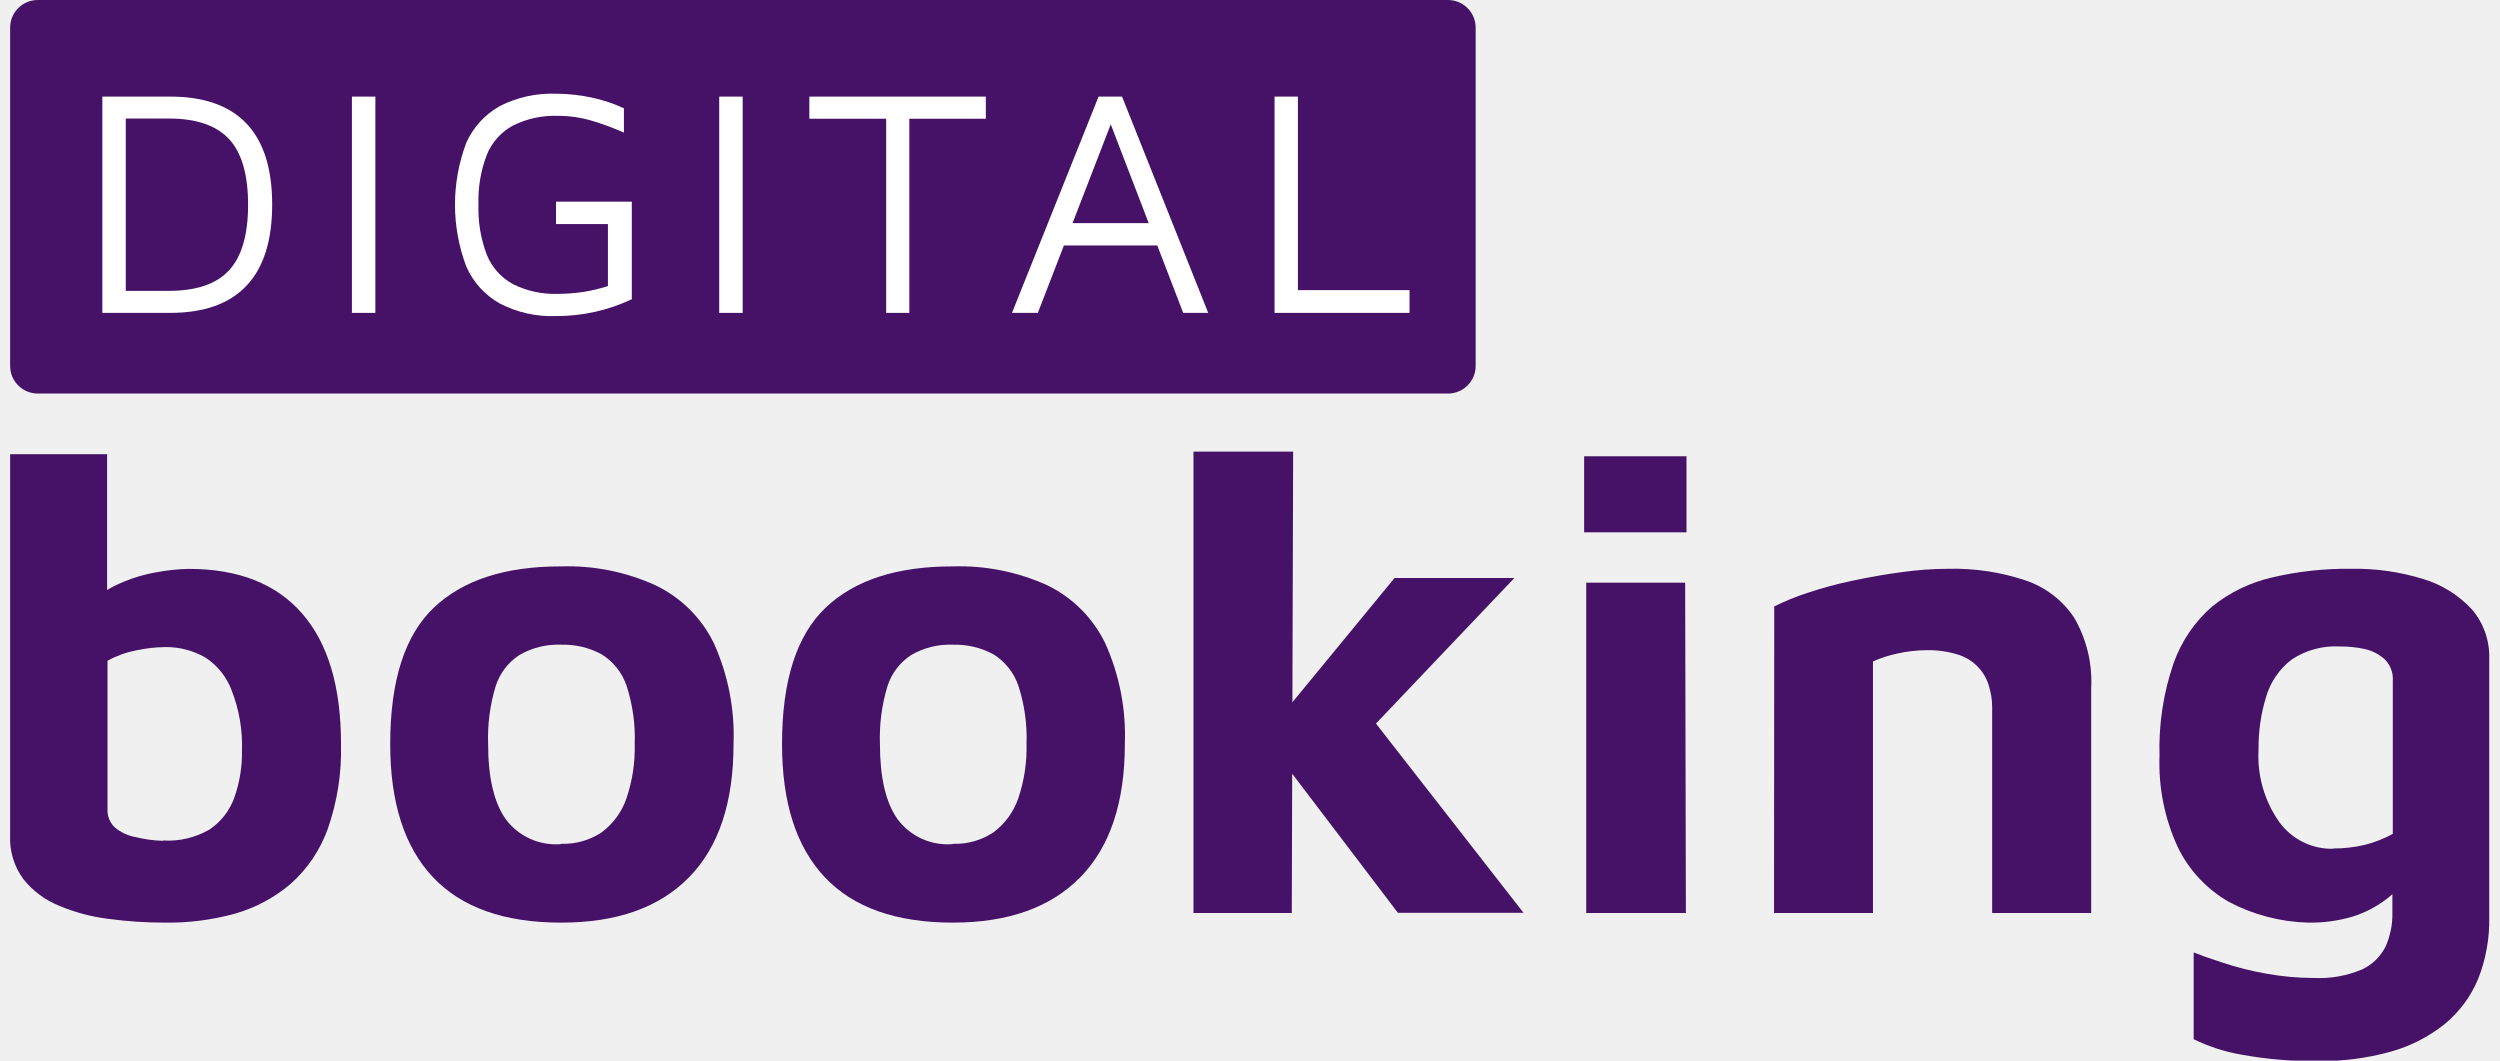
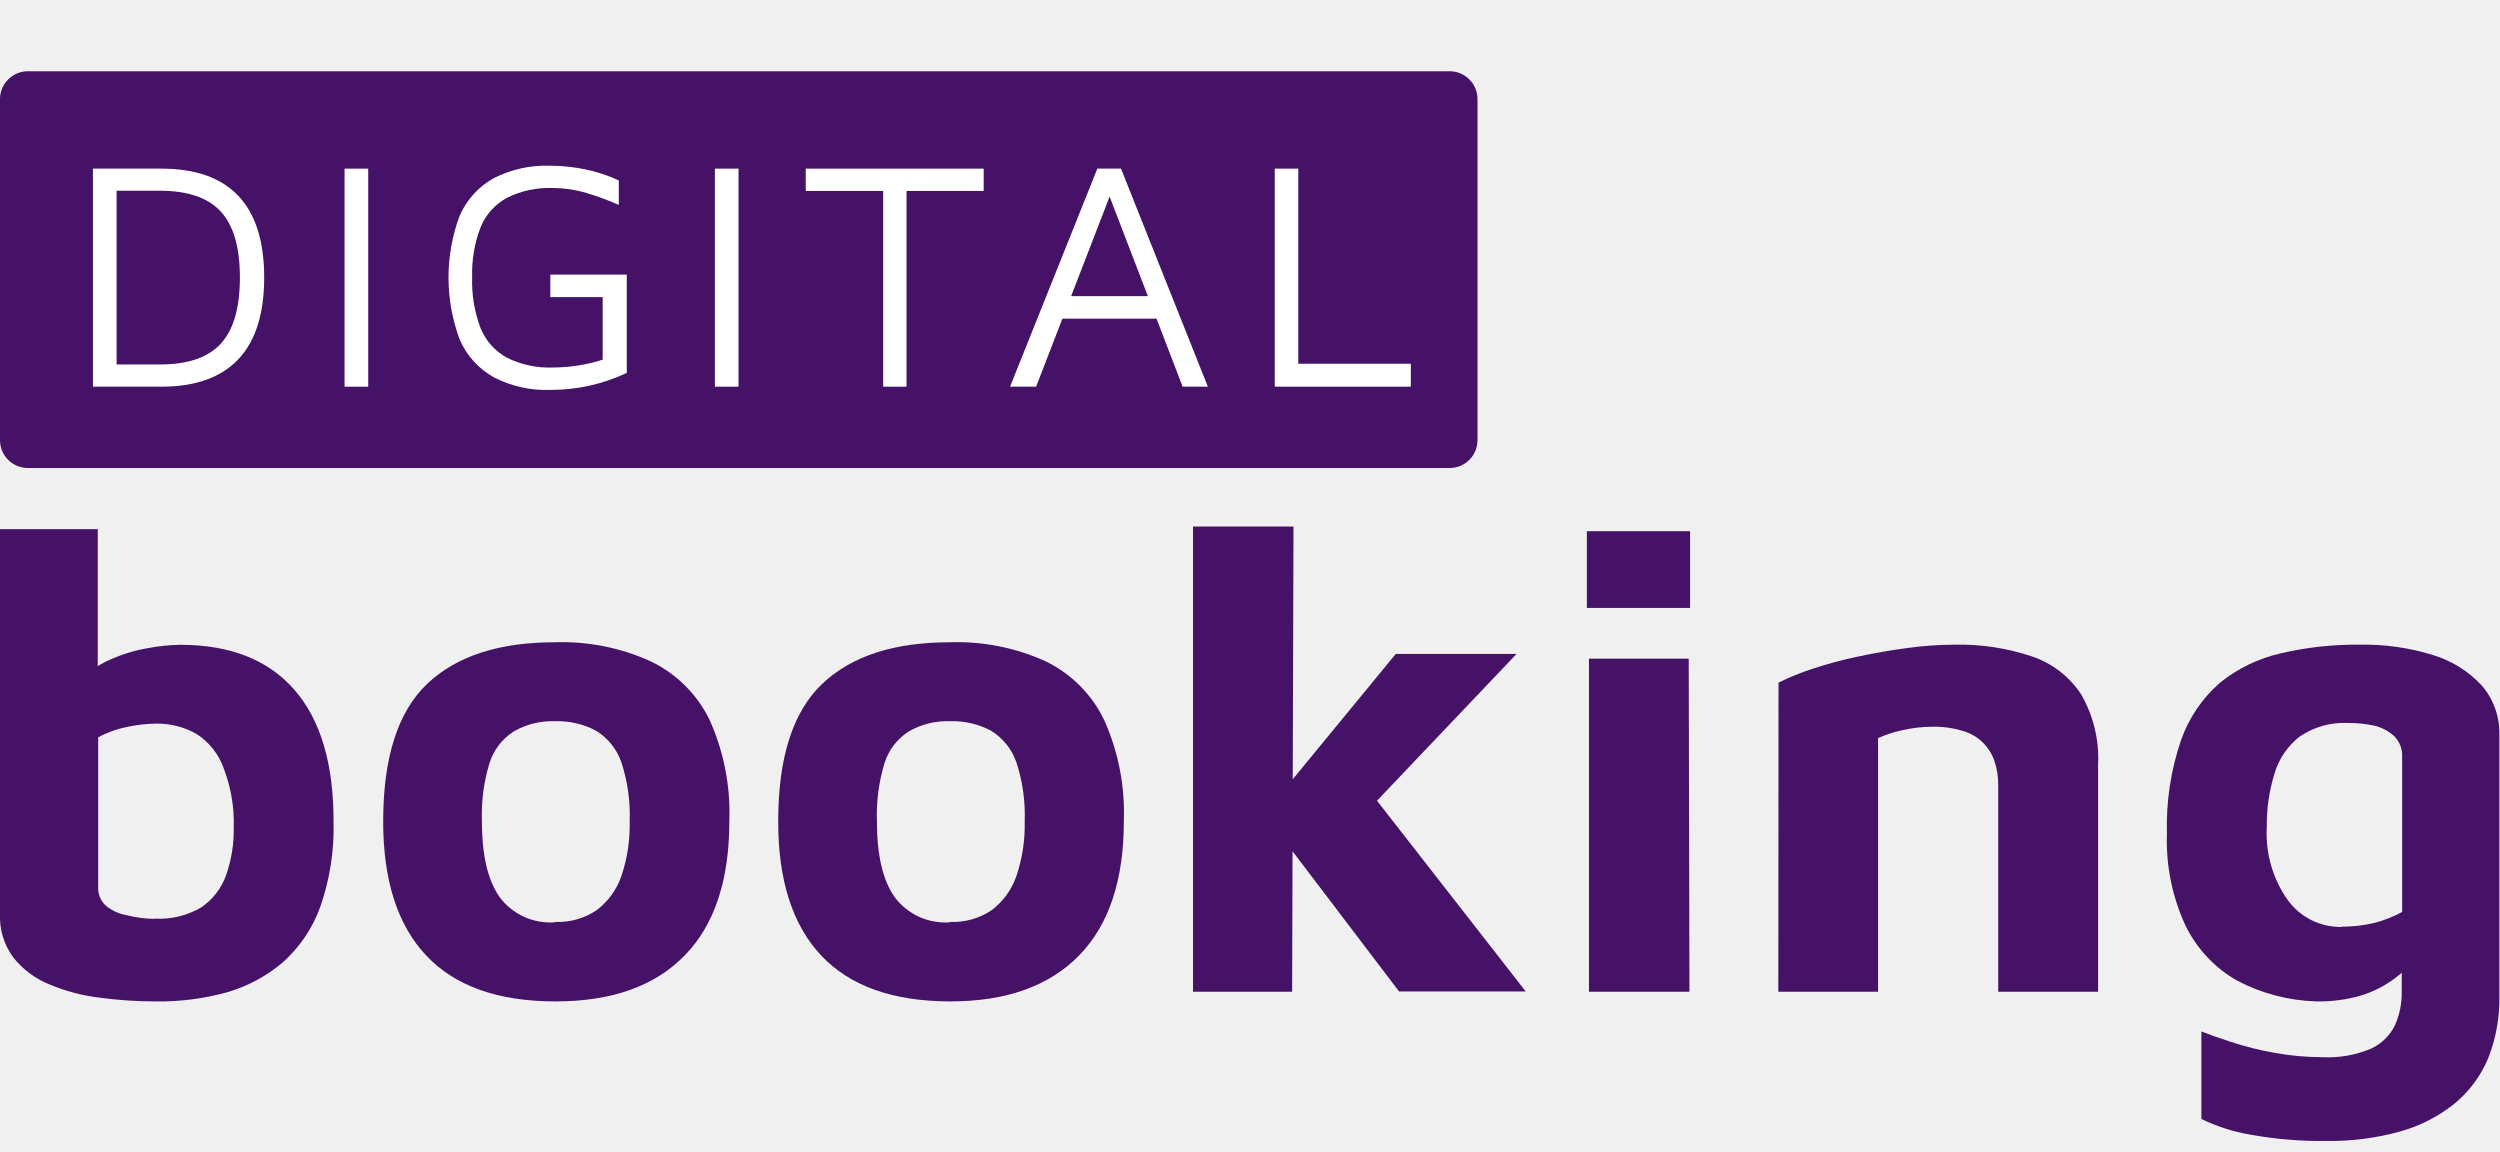
- <svg xmlns="http://www.w3.org/2000/svg" width="165" height="70" viewBox="0 0 166 71" fill="none">
+ <svg xmlns="http://www.w3.org/2000/svg" width="165" height="76" viewBox="0 0 166 67" fill="none">
  <g clip-path="url(#clip0_47_9527)">
    <path d="M96.25 0H1.856C0.831 0 0 0.828 0 1.849V24.498C0 25.519 0.831 26.346 1.856 26.346H96.25C97.275 26.346 98.106 25.519 98.106 24.498V1.849C98.106 0.828 97.275 0 96.25 0Z" fill="#451267" />
    <path d="M10.321 61.763C9.077 61.764 7.835 61.68 6.602 61.514C5.454 61.376 4.331 61.077 3.266 60.628C2.335 60.25 1.516 59.639 0.89 58.855C0.262 58.005 -0.052 56.966 -1.62143e-06 55.912V30.404H6.491V42.639L5.247 40.562C5.808 39.921 6.506 39.414 7.291 39.08C8.099 38.714 8.952 38.453 9.827 38.304C10.531 38.17 11.245 38.096 11.961 38.083C15.283 38.083 17.813 39.08 19.55 41.074C21.288 43.068 22.154 45.985 22.149 49.826C22.2 51.754 21.899 53.676 21.26 55.497C20.751 56.91 19.896 58.174 18.772 59.174C17.683 60.098 16.408 60.778 15.033 61.168C13.498 61.588 11.912 61.789 10.321 61.763ZM10.23 56.265C11.318 56.334 12.402 56.078 13.344 55.532C14.116 55.012 14.701 54.26 15.012 53.385C15.367 52.373 15.539 51.306 15.519 50.234C15.565 48.858 15.328 47.487 14.824 46.205C14.487 45.303 13.868 44.534 13.059 44.01C12.247 43.546 11.326 43.307 10.39 43.317C9.731 43.326 9.075 43.4 8.43 43.539C7.761 43.669 7.116 43.902 6.519 44.231V54.154C6.506 54.383 6.543 54.614 6.628 54.828C6.713 55.042 6.844 55.235 7.013 55.393C7.411 55.726 7.89 55.949 8.403 56.037C9.001 56.186 9.614 56.27 10.23 56.286V56.265Z" fill="#451267" />
    <path d="M36.87 61.763C33.075 61.763 30.221 60.75 28.307 58.724C26.394 56.697 25.439 53.722 25.444 49.798C25.444 45.575 26.415 42.537 28.356 40.686C30.297 38.835 33.135 37.912 36.87 37.916C39.052 37.846 41.222 38.279 43.208 39.184C44.913 40.002 46.29 41.371 47.114 43.068C48.066 45.183 48.516 47.489 48.427 49.805C48.427 53.729 47.434 56.704 45.446 58.73C43.458 60.757 40.599 61.768 36.87 61.763ZM36.87 56.487C37.842 56.524 38.801 56.253 39.608 55.712C40.371 55.14 40.945 54.354 41.255 53.454C41.654 52.278 41.843 51.04 41.811 49.798C41.859 48.467 41.671 47.138 41.255 45.872C40.954 45.01 40.365 44.277 39.587 43.795C38.753 43.349 37.816 43.13 36.87 43.158C35.896 43.12 34.931 43.36 34.09 43.85C33.337 44.34 32.777 45.074 32.505 45.928C32.123 47.184 31.952 48.494 31.998 49.805C31.998 52.049 32.389 53.724 33.172 54.832C33.594 55.402 34.155 55.855 34.802 56.149C35.449 56.442 36.161 56.566 36.87 56.508V56.487Z" fill="#451267" />
    <path d="M63.099 61.763C59.304 61.763 56.45 60.75 54.536 58.724C52.623 56.697 51.668 53.722 51.673 49.798C51.673 45.575 52.644 42.537 54.585 40.686C56.526 38.835 59.364 37.912 63.099 37.916C65.281 37.846 67.451 38.279 69.437 39.184C71.128 40.006 72.492 41.372 73.308 43.061C74.261 45.176 74.71 47.482 74.622 49.798C74.622 53.722 73.628 56.697 71.64 58.724C69.653 60.75 66.805 61.763 63.099 61.763ZM63.099 56.487C64.071 56.524 65.03 56.253 65.837 55.712C66.6 55.14 67.174 54.354 67.484 53.454C67.883 52.278 68.072 51.04 68.04 49.798C68.088 48.467 67.9 47.138 67.484 45.872C67.183 45.01 66.594 44.277 65.816 43.795C64.982 43.349 64.045 43.13 63.099 43.158C62.125 43.12 61.16 43.36 60.319 43.85C59.566 44.34 59.006 45.074 58.734 45.928C58.352 47.184 58.181 48.494 58.227 49.805C58.227 52.049 58.618 53.724 59.401 54.832C59.823 55.402 60.384 55.855 61.031 56.149C61.679 56.442 62.39 56.566 63.099 56.508V56.487Z" fill="#451267" />
    <path d="M85.797 61.119H79.216V30.231H85.888L85.797 61.119ZM84.407 48.753L92.678 38.692H100.698L88.188 51.848L84.407 48.753ZM89.432 45.872L101.31 61.105H92.9L84.713 50.331L89.432 45.872Z" fill="#451267" />
    <path d="M105.368 35.638V30.542H112.221V35.638H105.368ZM105.507 61.119V39.004H112.131L112.179 61.119H105.507Z" fill="#451267" />
    <path d="M118.094 40.596C118.812 40.239 119.555 39.936 120.318 39.689C121.309 39.359 122.318 39.086 123.341 38.872C124.439 38.637 125.544 38.443 126.656 38.297C127.681 38.153 128.714 38.079 129.749 38.076C131.5 38.033 133.245 38.296 134.906 38.851C136.244 39.298 137.394 40.178 138.172 41.351C139.001 42.775 139.397 44.408 139.312 46.052V61.119H132.682V47.382C132.686 46.855 132.604 46.331 132.439 45.831C132.283 45.35 132.012 44.914 131.648 44.562C131.285 44.209 130.84 43.951 130.354 43.809C129.692 43.607 129.002 43.511 128.31 43.525C127.62 43.527 126.932 43.608 126.26 43.767C125.724 43.883 125.203 44.055 124.703 44.28V61.119H118.08L118.094 40.596Z" fill="#451267" />
    <path d="M153.81 61.763C151.968 61.709 150.164 61.236 148.535 60.378C147.047 59.528 145.853 58.248 145.108 56.709C144.228 54.801 143.809 52.714 143.885 50.615C143.822 48.515 144.138 46.421 144.816 44.432C145.333 42.95 146.229 41.627 147.416 40.596C148.592 39.649 149.971 38.983 151.447 38.651C153.166 38.248 154.928 38.055 156.694 38.076C158.343 38.044 159.985 38.278 161.559 38.768C162.804 39.146 163.924 39.849 164.805 40.804C165.583 41.718 165.994 42.887 165.958 44.086V61.396C165.988 62.817 165.733 64.23 165.208 65.551C164.717 66.726 163.943 67.762 162.956 68.57C161.892 69.416 160.667 70.04 159.356 70.404C157.772 70.843 156.134 71.053 154.491 71.028C152.783 71.053 151.077 70.912 149.397 70.605C148.277 70.416 147.191 70.066 146.172 69.567V63.757C146.617 63.937 147.27 64.173 148.132 64.45C149.076 64.762 150.043 65.005 151.023 65.177C152.08 65.37 153.152 65.467 154.227 65.468C155.331 65.522 156.434 65.325 157.452 64.893C158.14 64.571 158.697 64.023 159.029 63.342C159.336 62.644 159.488 61.888 159.474 61.126V57.491L160.767 58.419C160.295 59.092 159.723 59.69 159.071 60.191C158.384 60.715 157.61 61.113 156.784 61.368C155.819 61.65 154.816 61.783 153.81 61.763ZM155.499 56.799C156.217 56.803 156.933 56.722 157.632 56.556C158.284 56.392 158.913 56.145 159.502 55.822V45.561C159.519 45.3 159.48 45.038 159.388 44.794C159.295 44.549 159.152 44.327 158.967 44.141C158.589 43.8 158.13 43.561 157.632 43.449C157.077 43.33 156.511 43.272 155.943 43.276C154.8 43.213 153.668 43.525 152.719 44.162C151.911 44.785 151.32 45.645 151.03 46.62C150.673 47.775 150.499 48.978 150.515 50.186C150.417 51.912 150.907 53.62 151.905 55.033C152.319 55.602 152.865 56.062 153.497 56.374C154.13 56.685 154.828 56.838 155.533 56.819L155.499 56.799Z" fill="#451267" />
    <path d="M6.172 20.945V6.467H10.724C12.989 6.467 14.692 7.076 15.832 8.281C16.972 9.486 17.542 11.293 17.542 13.696C17.542 16.099 16.972 17.906 15.832 19.117C14.692 20.329 12.989 20.945 10.724 20.945H6.172ZM7.742 19.471H10.62C12.473 19.471 13.821 19.009 14.664 18.086C15.512 17.158 15.929 15.697 15.929 13.703C15.929 11.709 15.512 10.241 14.664 9.32C13.816 8.399 12.475 7.935 10.62 7.935H7.742V19.471Z" fill="white" />
    <path d="M22.879 20.945V6.467H24.45V20.945H22.879Z" fill="white" />
    <path d="M36.515 21.16C35.222 21.205 33.938 20.917 32.79 20.322C31.783 19.761 30.989 18.885 30.531 17.83C29.53 15.166 29.53 12.232 30.531 9.569C30.994 8.522 31.787 7.654 32.79 7.097C33.942 6.513 35.224 6.23 36.515 6.273C37.304 6.274 38.092 6.355 38.864 6.516C39.632 6.673 40.378 6.919 41.088 7.25V8.877C40.395 8.568 39.682 8.305 38.955 8.087C38.22 7.867 37.456 7.755 36.689 7.755C35.645 7.715 34.608 7.937 33.673 8.399C32.877 8.827 32.255 9.517 31.914 10.352C31.504 11.42 31.313 12.559 31.351 13.703C31.314 14.851 31.506 15.994 31.914 17.068C32.255 17.905 32.876 18.597 33.673 19.027C34.608 19.49 35.645 19.711 36.689 19.672C37.257 19.67 37.824 19.626 38.385 19.54C38.938 19.453 39.484 19.323 40.018 19.152V14.998H36.543V13.502H41.616V20.032C40.83 20.402 40.005 20.686 39.156 20.876C38.289 21.068 37.403 21.163 36.515 21.16Z" fill="white" />
    <path d="M47.468 20.945V6.467H49.039V20.945H47.468Z" fill="white" />
    <path d="M58.644 20.945V7.949H53.501V6.467H65.316V7.949H60.194V20.945H58.644Z" fill="white" />
    <path d="M67.067 20.945L72.864 6.467H74.434L80.203 20.945H78.528L73.524 7.921L73.85 7.88L68.798 20.945H67.067ZM69.618 16.431L70.313 14.935H77.416L77.527 16.431H69.618Z" fill="white" />
    <path d="M84.644 20.945V6.467H86.207V19.422H93.679V20.945H84.644Z" fill="white" />
  </g>
  <defs>
    <clipPath id="clip0_47_9527">
      <rect width="166" height="71" fill="white" />
    </clipPath>
  </defs>
</svg>
